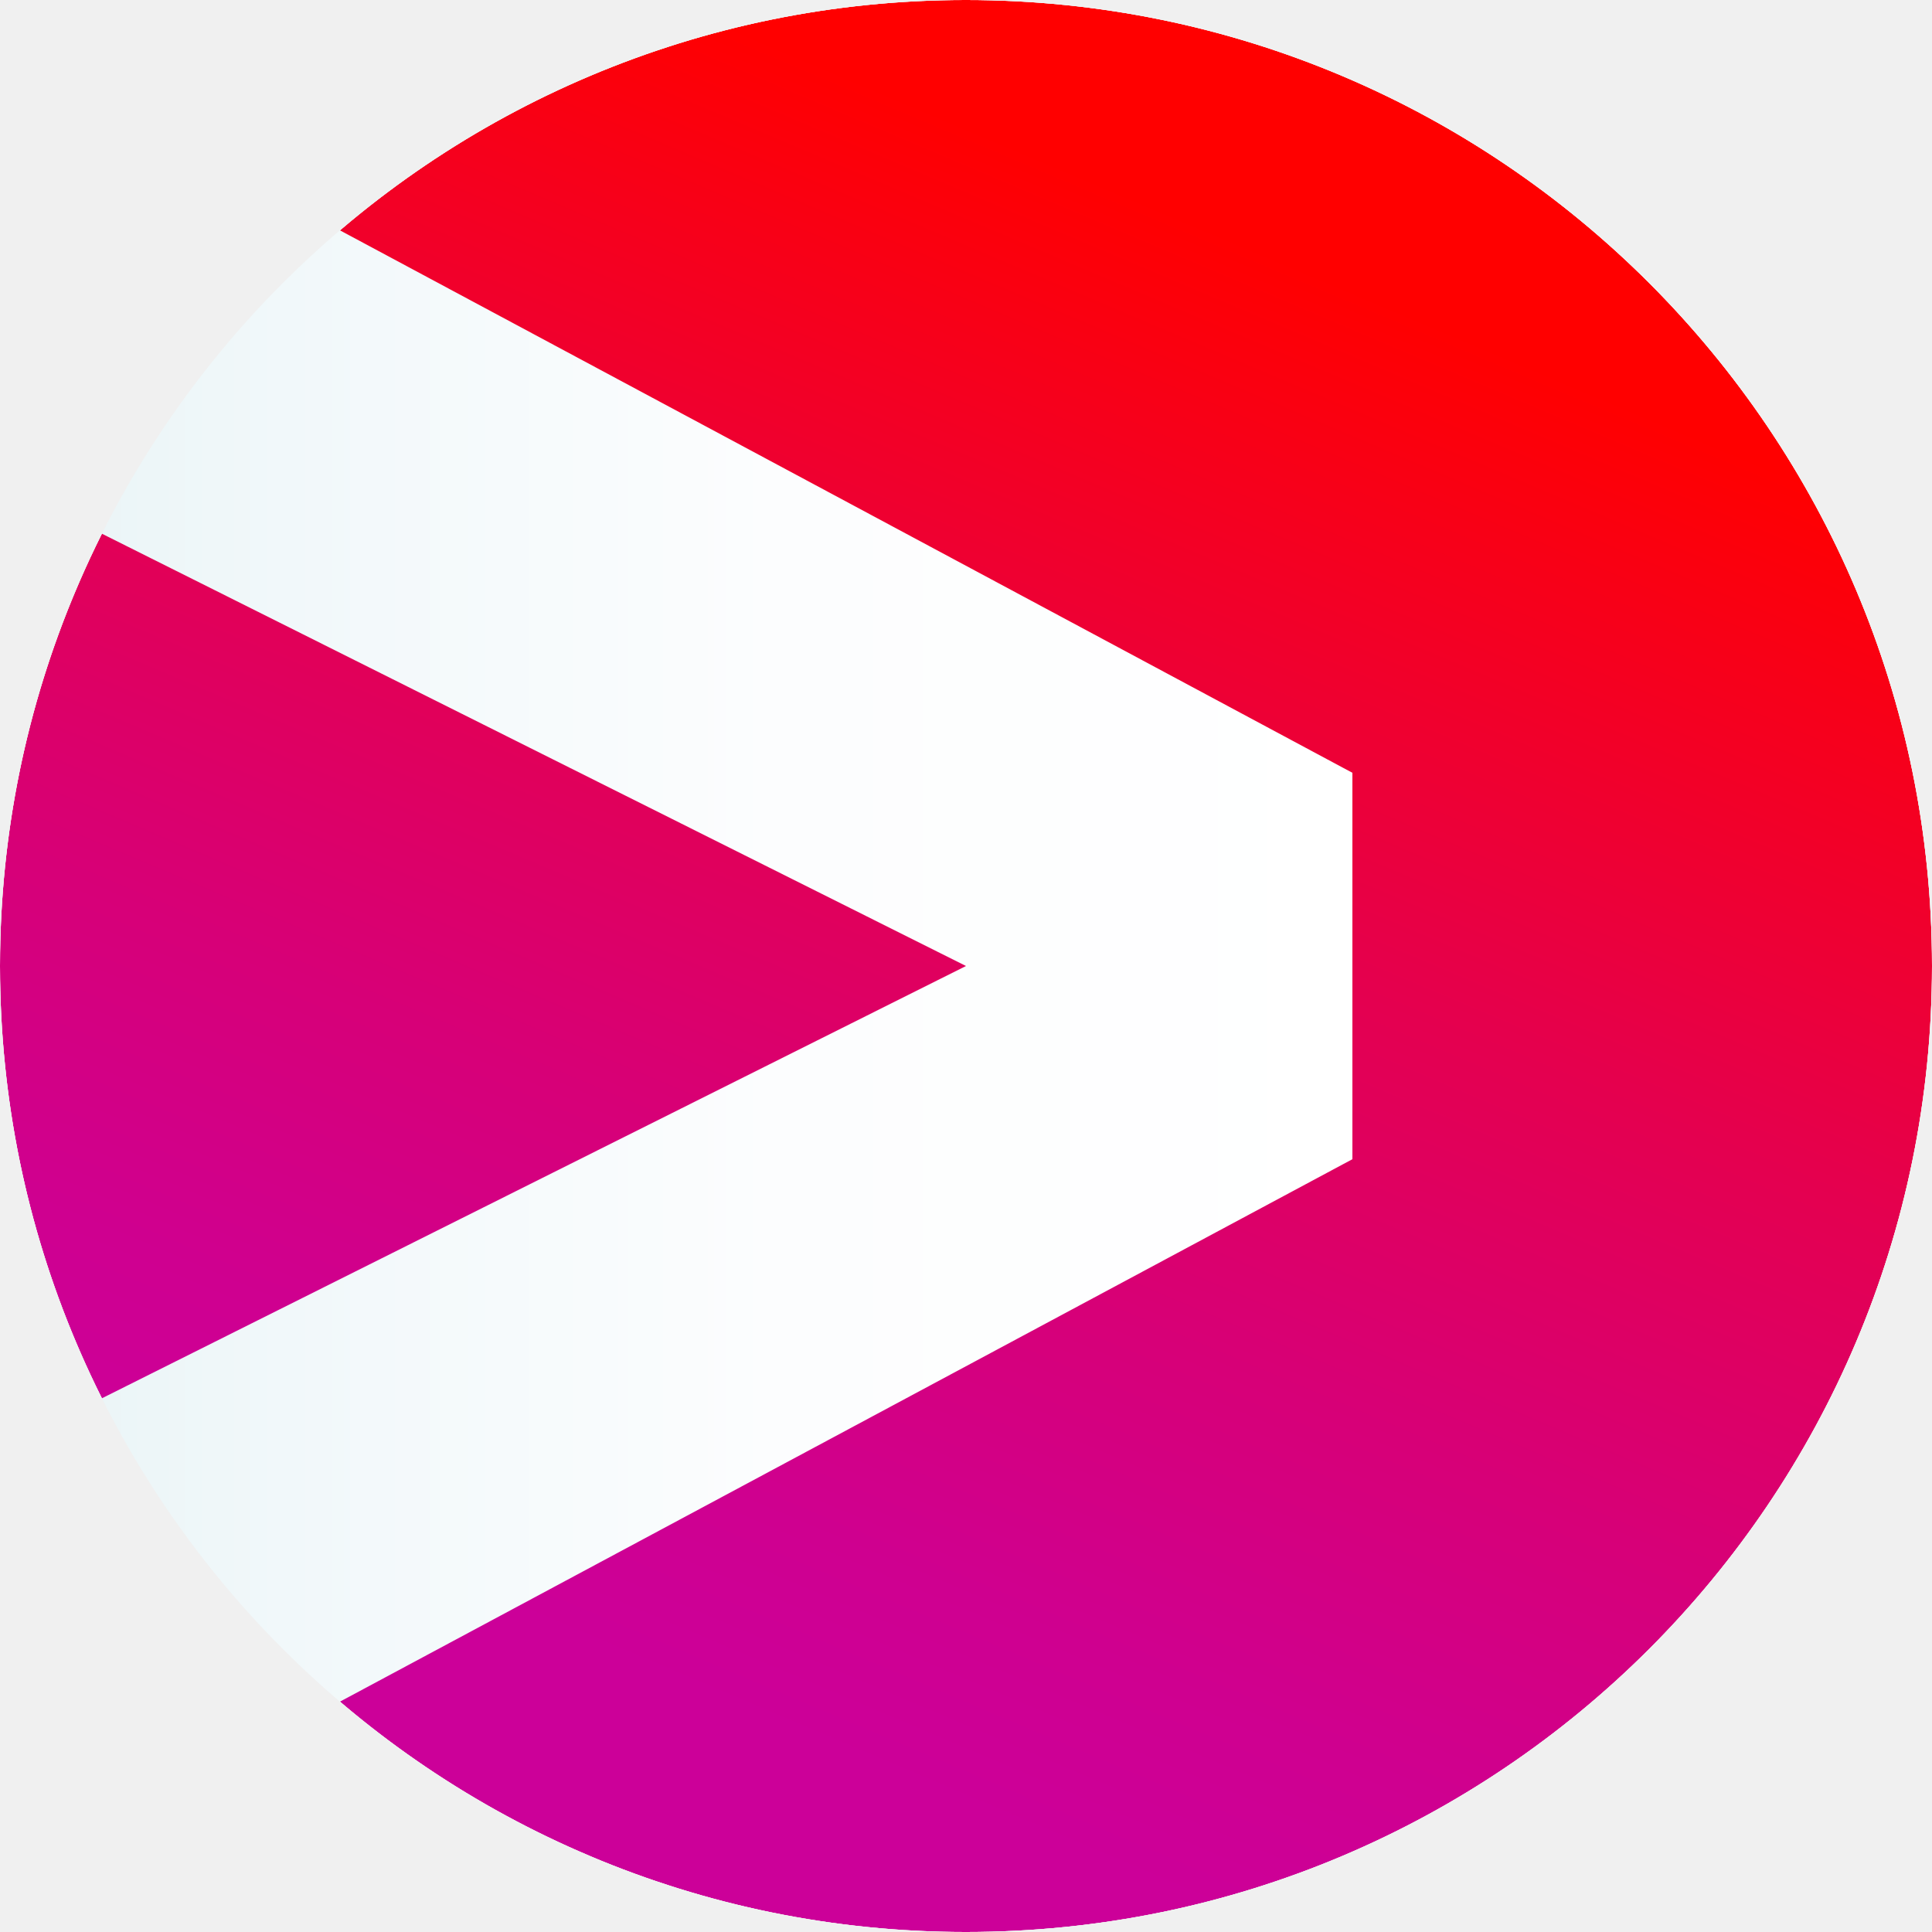
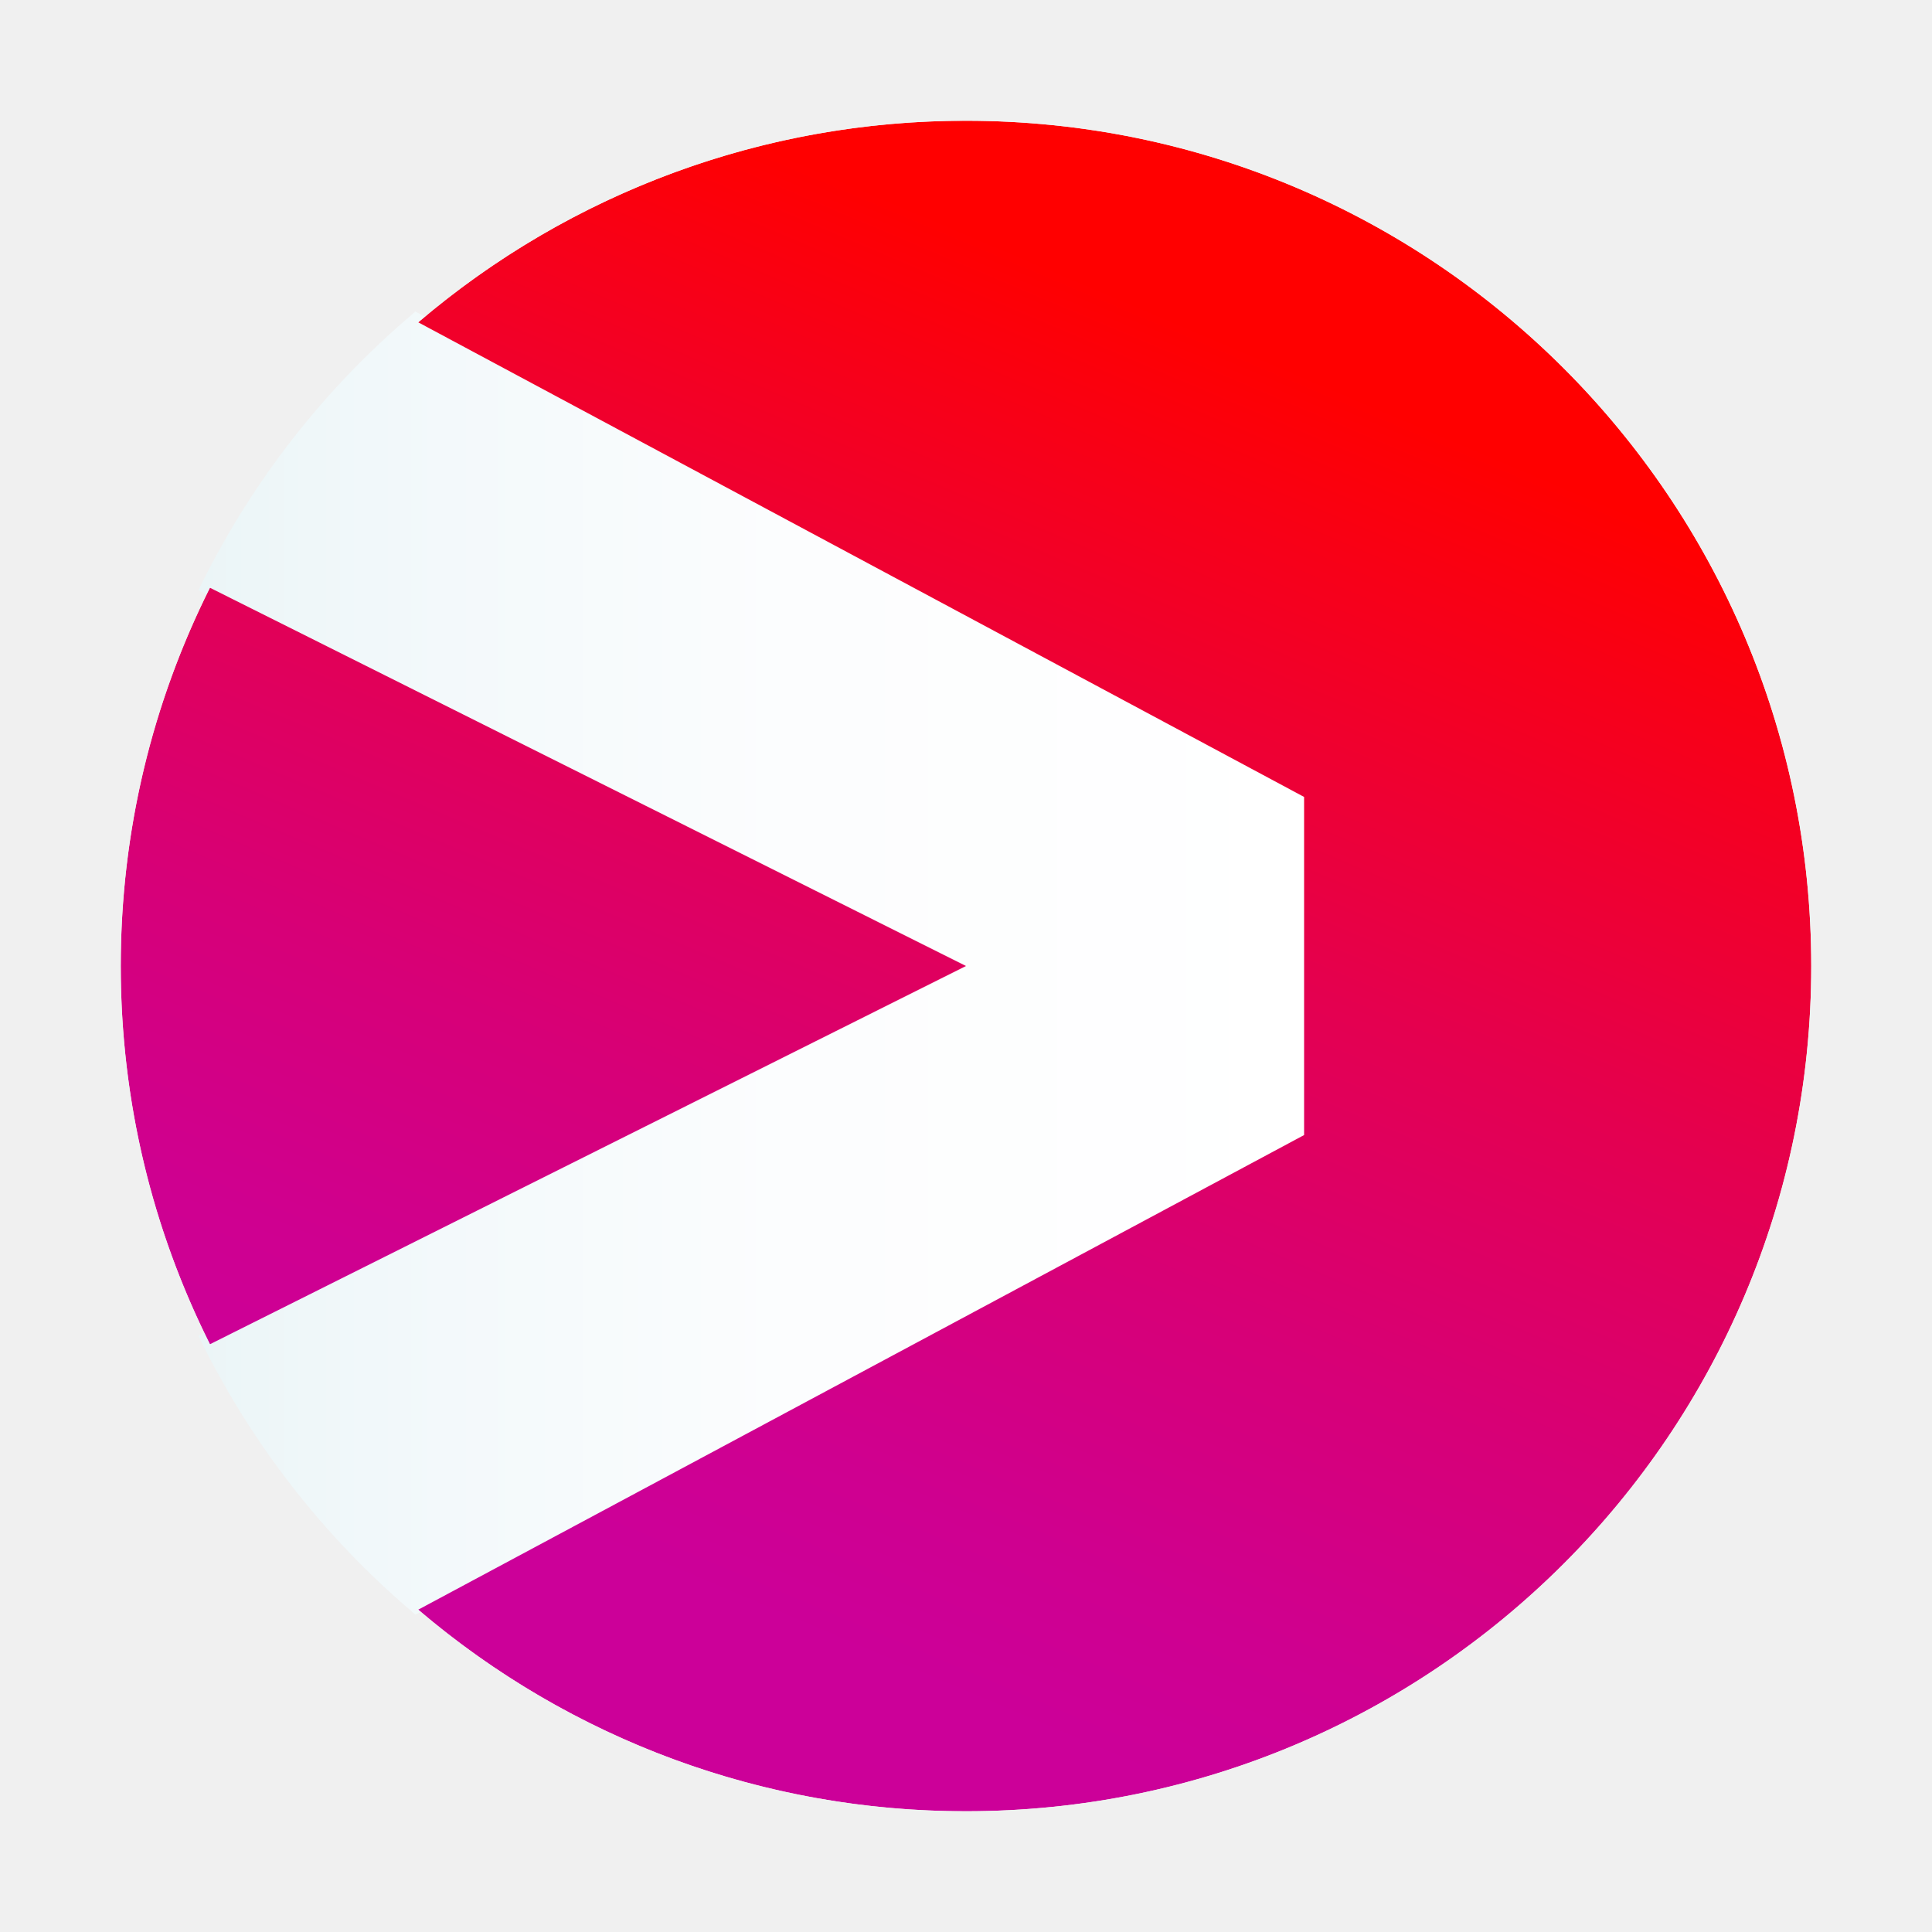
- <svg xmlns="http://www.w3.org/2000/svg" width="48" height="48" fill="none">
-   <mask id="a" maskUnits="userSpaceOnUse" x="0" y="0" width="48" height="48">
-     <path fill-rule="evenodd" clip-rule="evenodd" d="M24 48c13.255 0 24-10.745 24-24S37.255 0 24 0 0 10.745 0 24s10.745 24 24 24z" fill="#fff" />
-   </mask>
-   <g mask="url(#a)">
-     <path fill-rule="evenodd" clip-rule="evenodd" d="M33.574 18.913 8.495 5.487l-.131-.071-.12.107a23.967 23.967 0 0 0-5.931 7.592l-.108.215.215.107L23.425 23.91 2.42 34.395l-.215.107.108.215a24.097 24.097 0 0 0 5.93 7.592l.12.107.144-.071 25.055-13.426.096-.072.24-.143V19.14l-.24-.143-.084-.084z" fill="url(#b)" />
-     <mask id="c" maskUnits="userSpaceOnUse" x="0" y="0" width="48" height="48">
-       <path fill-rule="evenodd" clip-rule="evenodd" d="M24 24 2.532 34.74C.912 31.5 0 27.864 0 24s.912-7.5 2.532-10.74L24 24zm0-24A23.91 23.91 0 0 0 8.448 5.724L33.6 19.2v9.6L8.448 42.276A23.91 23.91 0 0 0 24 48c13.26 0 24-10.74 24-24S37.26 0 24 0z" fill="#fff" />
+ <svg xmlns="http://www.w3.org/2000/svg" width="32" height="32" viewBox="0 0 32 32" fill="none">
+   <g clip-path="url(#clip0_7_6)">
+     <mask id="mask0_7_6" style="mask-type:alpha" maskUnits="userSpaceOnUse" x="0" y="0" width="32" height="32">
+       <path fill-rule="evenodd" clip-rule="evenodd" d="M16 32C24.837 32 32 24.837 32 16C32 7.163 24.837 0 16 0C7.163 0 0 7.163 0 16C0 24.837 7.163 32 16 32Z" fill="white" />
    </mask>
-     <g mask="url(#c)">
-       <path fill-rule="evenodd" clip-rule="evenodd" d="M24 48c13.255 0 24-10.745 24-24S37.255 0 24 0 0 10.745 0 24s10.745 24 24 24z" fill="url(#d)" />
+     <g mask="url(#mask0_7_6)">
+       <path fill-rule="evenodd" clip-rule="evenodd" d="M21.585 13.033L6.955 5.201L6.879 5.159L6.809 5.222C5.368 6.449 4.191 7.955 3.349 9.65L3.286 9.776L3.412 9.838L15.665 15.947L3.412 22.064L3.286 22.126L3.349 22.252C4.192 23.946 5.369 25.452 6.808 26.68L6.878 26.743L6.962 26.701L21.578 18.869L21.634 18.827L21.774 18.744V13.165L21.634 13.082L21.585 13.033V13.033Z" fill="url(#paint0_linear_7_6)" />
+       <mask id="mask1_7_6" style="mask-type:alpha" maskUnits="userSpaceOnUse" x="2" y="2" width="28" height="28">
+         <path fill-rule="evenodd" clip-rule="evenodd" d="M16 16L3.477 22.265C2.532 20.375 2 18.254 2 16C2 13.746 2.532 11.625 3.477 9.735L16 16ZM16 2C12.675 1.996 9.457 3.18 6.928 5.339L21.6 13.2V18.8L6.928 26.661C9.457 28.82 12.675 30.004 16 30C23.735 30 30 23.735 30 16C30 8.265 23.735 2 16 2Z" fill="white" />
+       </mask>
+       <g mask="url(#mask1_7_6)">
+         <path fill-rule="evenodd" clip-rule="evenodd" d="M16 30C23.732 30 30 23.732 30 16C30 8.268 23.732 2 16 2C8.268 2 2 8.268 2 16C2 23.732 8.268 30 16 30Z" fill="url(#paint1_linear_7_6)" />
+       </g>
    </g>
  </g>
  <defs>
-     <linearGradient id="b" x1="2.205" y1="42.417" x2="33.91" y2="42.417" gradientUnits="userSpaceOnUse">
+     <linearGradient id="paint0_linear_7_6" x1="3.286" y1="26.743" x2="21.781" y2="26.743" gradientUnits="userSpaceOnUse">
      <stop stop-color="#EBF5F7" />
-       <stop offset=".152" stop-color="#F1F8FA" />
-       <stop offset=".538" stop-color="#FCFDFE" />
-       <stop offset="1" stop-color="#fff" />
+       <stop offset="0.152" stop-color="#F1F8FA" />
+       <stop offset="0.538" stop-color="#FCFDFE" />
+       <stop offset="1" stop-color="white" />
    </linearGradient>
-     <linearGradient id="d" x1="36.718" y1="55.478" x2="55.478" y2="11.282" gradientUnits="userSpaceOnUse">
-       <stop offset=".1" stop-color="#C09" />
-       <stop offset=".199" stop-color="#CF0090" />
-       <stop offset=".36" stop-color="#D70078" />
-       <stop offset=".564" stop-color="#E40050" />
-       <stop offset=".799" stop-color="#F70019" />
-       <stop offset=".9" stop-color="red" />
+     <linearGradient id="paint1_linear_7_6" x1="23.419" y1="34.362" x2="34.362" y2="8.581" gradientUnits="userSpaceOnUse">
+       <stop offset="0.1" stop-color="#CC0099" />
+       <stop offset="0.199" stop-color="#CF0090" />
+       <stop offset="0.36" stop-color="#D70078" />
+       <stop offset="0.564" stop-color="#E40050" />
+       <stop offset="0.799" stop-color="#F70019" />
+       <stop offset="0.9" stop-color="#FF0000" />
    </linearGradient>
+     <clipPath id="clip0_7_6">
+       <rect width="32" height="32" fill="white" />
+     </clipPath>
  </defs>
</svg>
